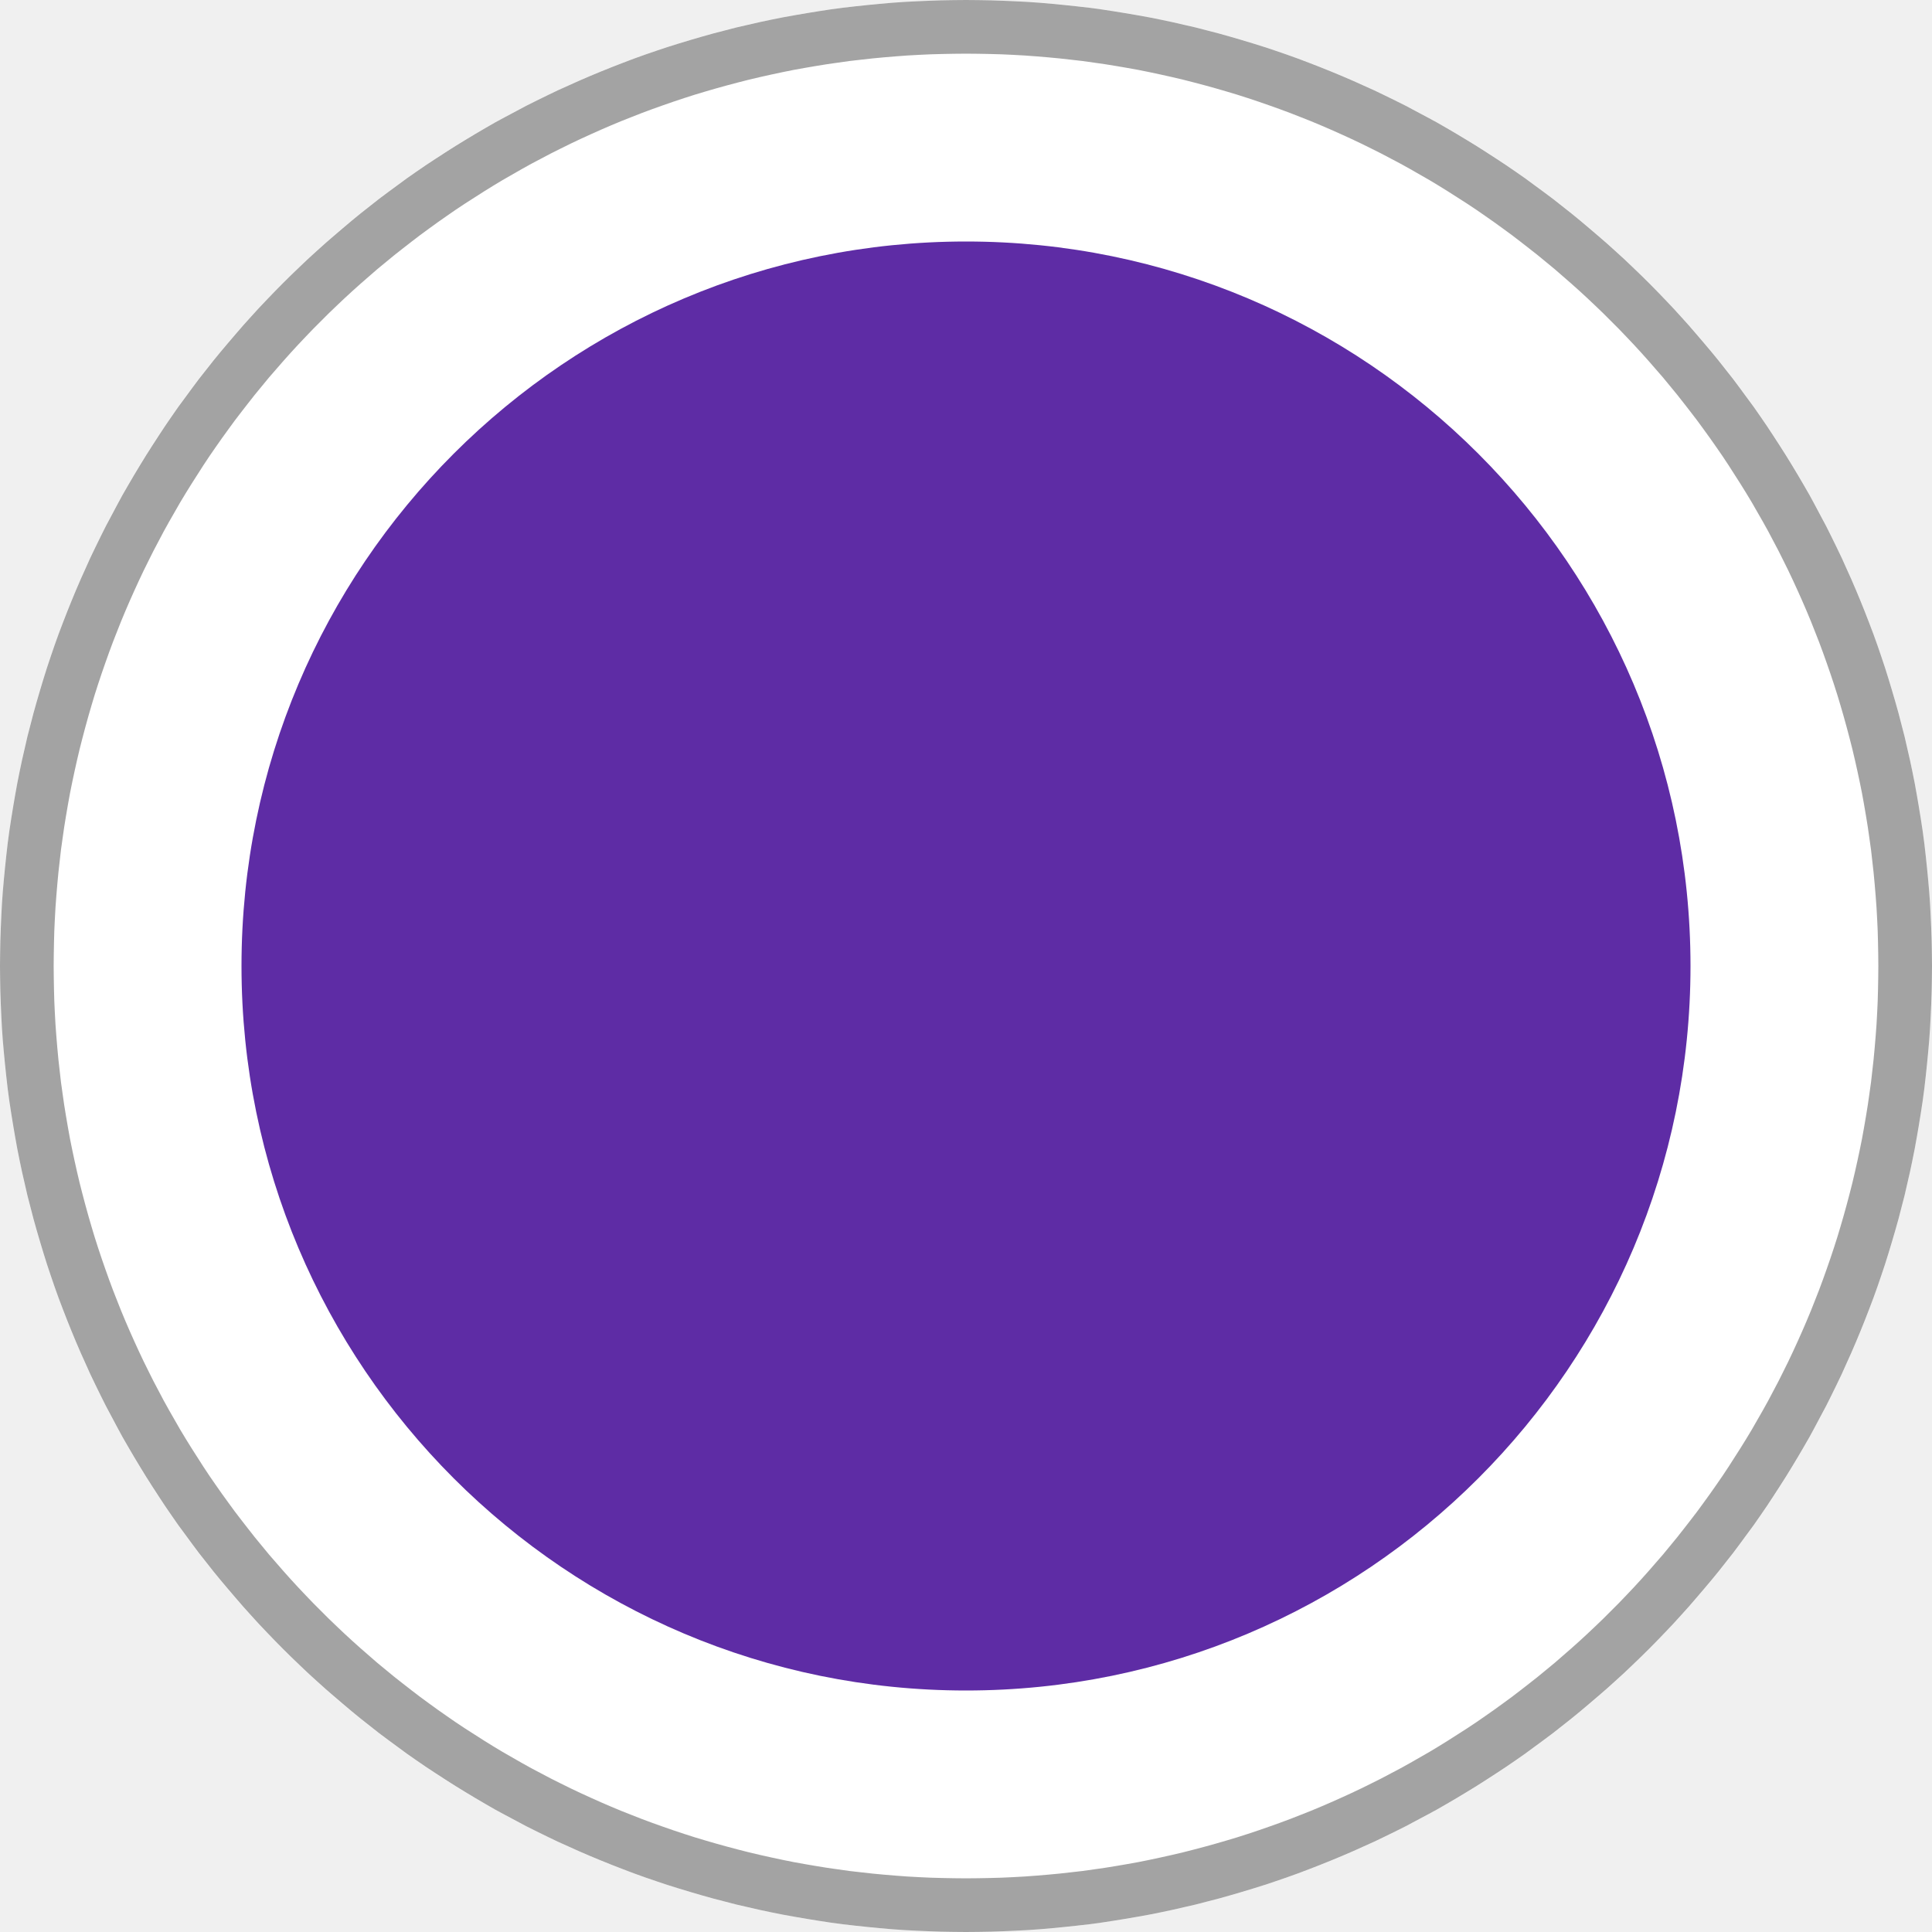
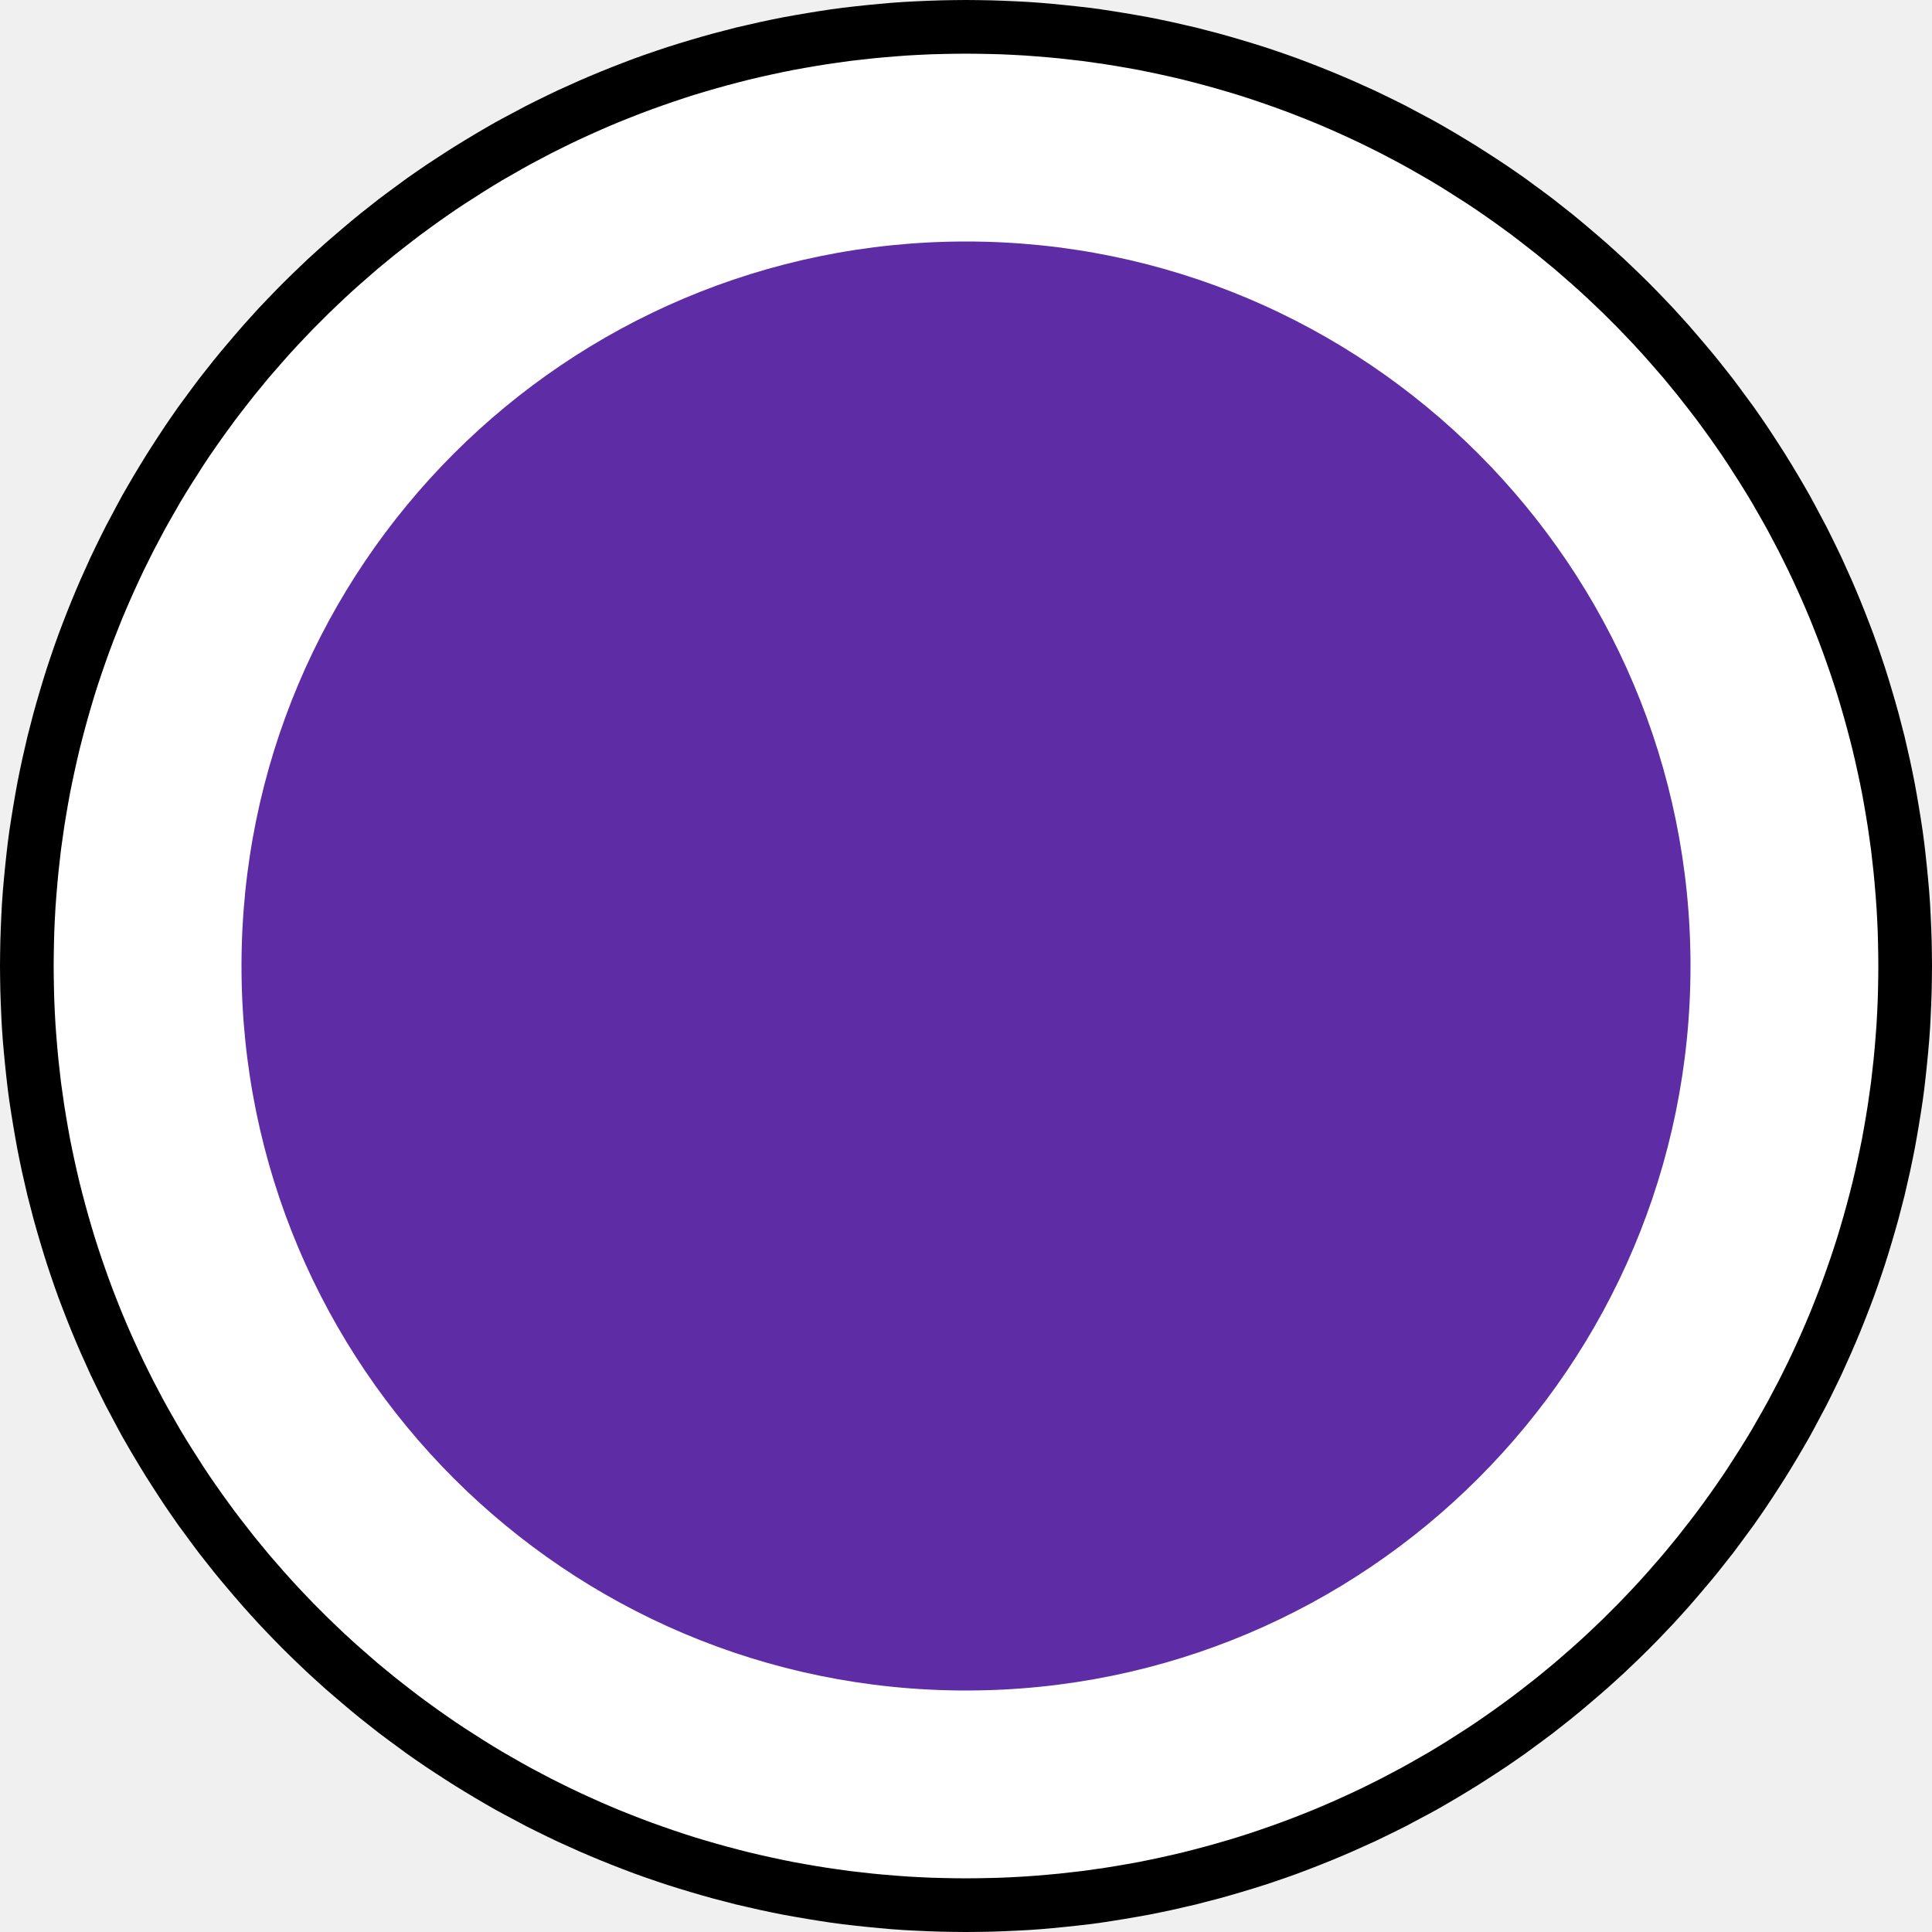
<svg xmlns="http://www.w3.org/2000/svg" width="100%" height="100%" viewBox="0 0 18 18" version="1.1" xml:space="preserve" style="fill-rule:evenodd;clip-rule:evenodd;stroke-linejoin:round;stroke-miterlimit:1.414;">
  <circle cx="9" cy="9" r="9" style="fill:#fff;" />
-   <path d="M9.116,0.001l0.116,0.002l0.116,0.004l0.115,0.005l0.115,0.006l0.114,0.008l0.114,0.01l0.114,0.011l0.113,0.012l0.113,0.013l0.112,0.015l0.112,0.017l0.111,0.018l0.111,0.019l0.111,0.02l0.11,0.022l0.109,0.023l0.218,0.05l0.216,0.056l0.107,0.03l0.106,0.031l0.106,0.032l0.105,0.033l0.105,0.035l0.105,0.036l0.103,0.037l0.103,0.039l0.103,0.04l0.102,0.041l0.101,0.042l0.1,0.043l0.2,0.09l0.098,0.047l0.098,0.048l0.098,0.049l0.192,0.102l0.096,0.052l0.094,0.054l0.094,0.055l0.093,0.056l0.093,0.057l0.091,0.058l0.091,0.059l0.091,0.06l0.089,0.061l0.089,0.062l0.174,0.128l0.087,0.065l0.17,0.134l0.083,0.068l0.083,0.07l0.082,0.07l0.082,0.071l0.08,0.072l0.08,0.073l0.078,0.074l0.078,0.075l0.077,0.076l0.076,0.077l0.075,0.078l0.074,0.078l0.073,0.08l0.072,0.08l0.071,0.082l0.07,0.082l0.07,0.083l0.068,0.083l0.134,0.17l0.065,0.087l0.128,0.174l0.062,0.089l0.061,0.089l0.06,0.091l0.059,0.091l0.058,0.091l0.057,0.093l0.056,0.093l0.055,0.094l0.054,0.094l0.052,0.096l0.102,0.192l0.049,0.098l0.048,0.098l0.047,0.098l0.09,0.2l0.043,0.1l0.042,0.101l0.041,0.102l0.04,0.103l0.039,0.103l0.037,0.103l0.036,0.105l0.035,0.105l0.033,0.105l0.032,0.106l0.031,0.106l0.03,0.107l0.056,0.216l0.05,0.218l0.023,0.109l0.022,0.11l0.02,0.111l0.019,0.111l0.018,0.111l0.017,0.112l0.015,0.112l0.013,0.113l0.012,0.113l0.011,0.114l0.01,0.114l0.008,0.114l0.006,0.115l0.005,0.115l0.004,0.116l0.002,0.116l0.001,0.116l-0.001,0.116l-0.002,0.116l-0.004,0.116l-0.005,0.115l-0.006,0.115l-0.008,0.114l-0.01,0.114l-0.011,0.114l-0.012,0.113l-0.013,0.113l-0.015,0.112l-0.017,0.112l-0.018,0.111l-0.019,0.111l-0.02,0.111l-0.022,0.11l-0.023,0.109l-0.025,0.109l-0.025,0.109l-0.028,0.108l-0.028,0.108l-0.03,0.107l-0.031,0.106l-0.032,0.106l-0.033,0.105l-0.035,0.105l-0.036,0.105l-0.037,0.103l-0.039,0.103l-0.04,0.103l-0.041,0.102l-0.042,0.101l-0.043,0.1l-0.045,0.1l-0.045,0.1l-0.047,0.098l-0.048,0.098l-0.049,0.098l-0.051,0.096l-0.051,0.096l-0.052,0.096l-0.054,0.094l-0.055,0.094l-0.056,0.093l-0.057,0.093l-0.058,0.091l-0.059,0.091l-0.06,0.091l-0.061,0.089l-0.062,0.089l-0.064,0.087l-0.064,0.087l-0.065,0.087l-0.067,0.085l-0.067,0.085l-0.068,0.083l-0.07,0.083l-0.07,0.082l-0.071,0.082l-0.072,0.08l-0.073,0.08l-0.074,0.078l-0.075,0.078l-0.076,0.077l-0.077,0.076l-0.078,0.075l-0.078,0.074l-0.08,0.073l-0.08,0.072l-0.082,0.071l-0.082,0.07l-0.083,0.07l-0.083,0.068l-0.085,0.067l-0.085,0.067l-0.087,0.065l-0.087,0.064l-0.087,0.064l-0.089,0.062l-0.089,0.061l-0.091,0.06l-0.091,0.059l-0.091,0.058l-0.093,0.057l-0.093,0.056l-0.094,0.055l-0.094,0.054l-0.096,0.052l-0.096,0.051l-0.096,0.051l-0.098,0.049l-0.098,0.048l-0.098,0.047l-0.1,0.045l-0.1,0.045l-0.1,0.043l-0.101,0.042l-0.102,0.041l-0.103,0.04l-0.103,0.039l-0.103,0.037l-0.105,0.036l-0.105,0.035l-0.105,0.033l-0.106,0.032l-0.106,0.031l-0.107,0.03l-0.108,0.028l-0.108,0.028l-0.109,0.025l-0.109,0.025l-0.109,0.023l-0.11,0.022l-0.111,0.02l-0.111,0.019l-0.111,0.018l-0.112,0.017l-0.112,0.015l-0.113,0.013l-0.113,0.012l-0.114,0.011l-0.114,0.01l-0.114,0.008l-0.115,0.006l-0.115,0.005l-0.116,0.004l-0.116,0.002l-0.116,0.001l-0.116,-0.001l-0.116,-0.002l-0.116,-0.004l-0.115,-0.005l-0.115,-0.006l-0.114,-0.008l-0.114,-0.01l-0.114,-0.011l-0.113,-0.012l-0.113,-0.013l-0.112,-0.015l-0.112,-0.017l-0.111,-0.018l-0.111,-0.019l-0.111,-0.02l-0.11,-0.022l-0.109,-0.023l-0.109,-0.025l-0.109,-0.025l-0.108,-0.028l-0.108,-0.028l-0.107,-0.03l-0.106,-0.031l-0.106,-0.032l-0.105,-0.033l-0.105,-0.035l-0.105,-0.036l-0.103,-0.037l-0.103,-0.039l-0.103,-0.04l-0.102,-0.041l-0.101,-0.042l-0.1,-0.043l-0.1,-0.045l-0.1,-0.045l-0.098,-0.047l-0.098,-0.048l-0.098,-0.049l-0.096,-0.051l-0.096,-0.051l-0.096,-0.052l-0.094,-0.054l-0.094,-0.055l-0.093,-0.056l-0.093,-0.057l-0.091,-0.058l-0.091,-0.059l-0.091,-0.06l-0.089,-0.061l-0.089,-0.062l-0.087,-0.064l-0.087,-0.064l-0.087,-0.065l-0.085,-0.067l-0.085,-0.067l-0.083,-0.068l-0.083,-0.07l-0.082,-0.07l-0.082,-0.071l-0.08,-0.072l-0.08,-0.073l-0.078,-0.074l-0.078,-0.075l-0.077,-0.076l-0.076,-0.077l-0.075,-0.078l-0.074,-0.078l-0.073,-0.08l-0.072,-0.08l-0.071,-0.082l-0.07,-0.082l-0.07,-0.083l-0.068,-0.083l-0.067,-0.085l-0.067,-0.085l-0.065,-0.087l-0.064,-0.087l-0.064,-0.087l-0.062,-0.089l-0.061,-0.089l-0.06,-0.091l-0.059,-0.091l-0.058,-0.091l-0.057,-0.093l-0.056,-0.093l-0.055,-0.094l-0.054,-0.094l-0.052,-0.096l-0.051,-0.096l-0.051,-0.096l-0.049,-0.098l-0.048,-0.098l-0.047,-0.098l-0.045,-0.1l-0.045,-0.1l-0.043,-0.1l-0.042,-0.101l-0.041,-0.102l-0.04,-0.103l-0.039,-0.103l-0.037,-0.103l-0.036,-0.105l-0.035,-0.105l-0.033,-0.105l-0.032,-0.106l-0.031,-0.106l-0.03,-0.107l-0.028,-0.108l-0.028,-0.108l-0.025,-0.109l-0.025,-0.109l-0.023,-0.109l-0.022,-0.11l-0.02,-0.111l-0.019,-0.111l-0.018,-0.111l-0.017,-0.112l-0.015,-0.112l-0.013,-0.113l-0.012,-0.113l-0.011,-0.114l-0.01,-0.114l-0.008,-0.114l-0.006,-0.115l-0.005,-0.115l-0.004,-0.116l-0.002,-0.116l-0.001,-0.116l0.001,-0.116l0.002,-0.116l0.004,-0.116l0.005,-0.115l0.006,-0.115l0.008,-0.114l0.01,-0.114l0.011,-0.114l0.012,-0.113l0.013,-0.113l0.015,-0.112l0.017,-0.112l0.018,-0.111l0.019,-0.111l0.02,-0.111l0.022,-0.11l0.023,-0.109l0.025,-0.109l0.025,-0.109l0.028,-0.108l0.028,-0.108l0.03,-0.107l0.031,-0.106l0.032,-0.106l0.033,-0.105l0.035,-0.105l0.036,-0.105l0.037,-0.103l0.039,-0.103l0.04,-0.103l0.041,-0.102l0.042,-0.101l0.043,-0.1l0.045,-0.1l0.045,-0.1l0.047,-0.098l0.048,-0.098l0.049,-0.098l0.051,-0.096l0.051,-0.096l0.052,-0.096l0.054,-0.094l0.055,-0.094l0.056,-0.093l0.057,-0.093l0.058,-0.091l0.059,-0.091l0.06,-0.091l0.061,-0.089l0.062,-0.089l0.064,-0.087l0.064,-0.087l0.065,-0.087l0.067,-0.085l0.067,-0.085l0.068,-0.083l0.07,-0.083l0.07,-0.082l0.071,-0.082l0.072,-0.08l0.073,-0.08l0.074,-0.078l0.075,-0.078l0.076,-0.077l0.077,-0.076l0.078,-0.075l0.078,-0.074l0.08,-0.073l0.08,-0.072l0.082,-0.071l0.082,-0.07l0.083,-0.07l0.083,-0.068l0.085,-0.067l0.085,-0.067l0.087,-0.065l0.087,-0.064l0.087,-0.064l0.089,-0.062l0.089,-0.061l0.091,-0.06l0.091,-0.059l0.091,-0.058l0.093,-0.057l0.093,-0.056l0.094,-0.055l0.094,-0.054l0.096,-0.052l0.096,-0.051l0.096,-0.051l0.098,-0.049l0.098,-0.048l0.098,-0.047l0.1,-0.045l0.1,-0.045l0.1,-0.043l0.101,-0.042l0.102,-0.041l0.103,-0.04l0.103,-0.039l0.103,-0.037l0.105,-0.036l0.105,-0.035l0.105,-0.033l0.106,-0.032l0.106,-0.031l0.107,-0.03l0.108,-0.028l0.108,-0.028l0.109,-0.025l0.109,-0.025l0.109,-0.023l0.11,-0.022l0.111,-0.02l0.111,-0.019l0.111,-0.018l0.112,-0.017l0.112,-0.015l0.113,-0.013l0.113,-0.012l0.114,-0.011l0.114,-0.01l0.114,-0.008l0.115,-0.006l0.115,-0.005l0.116,-0.004l0.116,-0.002l0.116,-0.001l0.116,0.001Zm-0.226,0.5l-0.109,0.002l-0.11,0.003l-0.108,0.005l-0.109,0.006l-0.108,0.008l-0.108,0.009l-0.107,0.01l-0.107,0.012l-0.106,0.012l-0.107,0.015l-0.105,0.015l-0.105,0.017l-0.105,0.018l-0.105,0.019l-0.104,0.021l-0.103,0.022l-0.103,0.023l-0.102,0.024l-0.102,0.026l-0.102,0.027l-0.101,0.028l-0.1,0.029l-0.1,0.03l-0.1,0.032l-0.099,0.033l-0.098,0.034l-0.098,0.035l-0.097,0.036l-0.097,0.038l-0.096,0.038l-0.096,0.04l-0.095,0.041l-0.094,0.042l-0.094,0.043l-0.093,0.044l-0.093,0.046l-0.092,0.046l-0.091,0.048l-0.091,0.048l-0.09,0.05l-0.089,0.051l-0.089,0.051l-0.088,0.053l-0.087,0.054l-0.086,0.055l-0.086,0.055l-0.086,0.057l-0.084,0.058l-0.084,0.059l-0.083,0.06l-0.082,0.06l-0.081,0.062l-0.081,0.063l-0.08,0.063l-0.079,0.065l-0.079,0.065l-0.077,0.067l-0.077,0.067l-0.076,0.068l-0.075,0.069l-0.074,0.07l-0.074,0.071l-0.072,0.072l-0.072,0.072l-0.071,0.074l-0.07,0.074l-0.069,0.075l-0.068,0.076l-0.067,0.077l-0.067,0.077l-0.065,0.079l-0.065,0.079l-0.063,0.08l-0.063,0.081l-0.062,0.081l-0.06,0.082l-0.06,0.083l-0.059,0.084l-0.058,0.084l-0.057,0.086l-0.055,0.086l-0.055,0.086l-0.054,0.087l-0.053,0.088l-0.051,0.089l-0.051,0.089l-0.05,0.09l-0.048,0.091l-0.048,0.091l-0.046,0.092l-0.046,0.093l-0.044,0.093l-0.043,0.094l-0.042,0.094l-0.041,0.095l-0.04,0.096l-0.038,0.096l-0.038,0.097l-0.036,0.097l-0.035,0.098l-0.034,0.098l-0.033,0.099l-0.032,0.1l-0.03,0.1l-0.029,0.1l-0.028,0.101l-0.027,0.102l-0.026,0.102l-0.024,0.102l-0.023,0.103l-0.022,0.103l-0.021,0.104l-0.019,0.105l-0.018,0.105l-0.017,0.105l-0.015,0.105l-0.015,0.107l-0.012,0.106l-0.012,0.107l-0.01,0.107l-0.009,0.108l-0.008,0.108l-0.006,0.109l-0.005,0.108l-0.003,0.11l-0.002,0.109l-0.001,0.11l0.001,0.11l0.002,0.109l0.003,0.11l0.005,0.108l0.006,0.109l0.008,0.108l0.009,0.108l0.01,0.107l0.012,0.107l0.012,0.106l0.015,0.107l0.015,0.105l0.017,0.105l0.018,0.105l0.019,0.105l0.021,0.104l0.022,0.103l0.023,0.103l0.024,0.102l0.026,0.102l0.027,0.102l0.028,0.101l0.029,0.1l0.03,0.1l0.032,0.1l0.033,0.099l0.034,0.098l0.035,0.098l0.036,0.097l0.038,0.097l0.038,0.096l0.04,0.096l0.041,0.095l0.042,0.094l0.043,0.094l0.044,0.093l0.046,0.093l0.046,0.092l0.096,0.182l0.05,0.09l0.102,0.178l0.053,0.088l0.054,0.087l0.11,0.172l0.057,0.086l0.058,0.084l0.059,0.084l0.06,0.083l0.06,0.082l0.062,0.081l0.063,0.081l0.063,0.08l0.13,0.158l0.134,0.154l0.068,0.076l0.069,0.075l0.07,0.074l0.071,0.074l0.144,0.144l0.074,0.071l0.074,0.07l0.075,0.069l0.076,0.068l0.154,0.134l0.158,0.13l0.08,0.063l0.081,0.063l0.081,0.062l0.082,0.06l0.083,0.06l0.084,0.059l0.084,0.058l0.086,0.057l0.172,0.11l0.087,0.054l0.088,0.053l0.178,0.102l0.09,0.05l0.182,0.096l0.092,0.046l0.093,0.046l0.093,0.044l0.094,0.043l0.094,0.042l0.095,0.041l0.096,0.04l0.096,0.038l0.097,0.038l0.097,0.036l0.098,0.035l0.098,0.034l0.099,0.033l0.1,0.032l0.1,0.03l0.1,0.029l0.101,0.028l0.102,0.027l0.102,0.026l0.102,0.024l0.103,0.023l0.103,0.022l0.104,0.021l0.105,0.019l0.105,0.018l0.105,0.017l0.105,0.015l0.107,0.015l0.106,0.012l0.107,0.012l0.107,0.01l0.108,0.009l0.108,0.008l0.109,0.006l0.108,0.005l0.11,0.003l0.109,0.002l0.11,0.001l0.11,-0.001l0.109,-0.002l0.11,-0.003l0.108,-0.005l0.109,-0.006l0.108,-0.008l0.108,-0.009l0.107,-0.01l0.107,-0.012l0.106,-0.012l0.107,-0.015l0.105,-0.015l0.105,-0.017l0.105,-0.018l0.105,-0.019l0.104,-0.021l0.103,-0.022l0.103,-0.023l0.102,-0.024l0.102,-0.026l0.102,-0.027l0.101,-0.028l0.1,-0.029l0.1,-0.03l0.1,-0.032l0.099,-0.033l0.098,-0.034l0.098,-0.035l0.097,-0.036l0.097,-0.038l0.096,-0.038l0.096,-0.04l0.095,-0.041l0.094,-0.042l0.094,-0.043l0.093,-0.044l0.093,-0.046l0.092,-0.046l0.091,-0.048l0.091,-0.048l0.09,-0.05l0.089,-0.051l0.089,-0.051l0.088,-0.053l0.087,-0.054l0.086,-0.055l0.086,-0.055l0.086,-0.057l0.084,-0.058l0.084,-0.059l0.083,-0.06l0.082,-0.06l0.081,-0.062l0.081,-0.063l0.08,-0.063l0.079,-0.065l0.079,-0.065l0.077,-0.067l0.077,-0.067l0.076,-0.068l0.075,-0.069l0.074,-0.07l0.074,-0.071l0.072,-0.072l0.072,-0.072l0.071,-0.074l0.07,-0.074l0.069,-0.075l0.068,-0.076l0.067,-0.077l0.067,-0.077l0.065,-0.079l0.065,-0.079l0.063,-0.08l0.063,-0.081l0.062,-0.081l0.06,-0.082l0.06,-0.083l0.059,-0.084l0.058,-0.084l0.057,-0.086l0.055,-0.086l0.055,-0.086l0.054,-0.087l0.053,-0.088l0.051,-0.089l0.051,-0.089l0.05,-0.09l0.048,-0.091l0.048,-0.091l0.046,-0.092l0.046,-0.093l0.044,-0.093l0.043,-0.094l0.042,-0.094l0.041,-0.095l0.04,-0.096l0.038,-0.096l0.038,-0.097l0.036,-0.097l0.035,-0.098l0.034,-0.098l0.033,-0.099l0.032,-0.1l0.03,-0.1l0.029,-0.1l0.028,-0.101l0.027,-0.102l0.026,-0.102l0.024,-0.102l0.023,-0.103l0.022,-0.103l0.021,-0.104l0.019,-0.105l0.018,-0.105l0.017,-0.105l0.015,-0.105l0.015,-0.107l0.012,-0.106l0.012,-0.107l0.01,-0.107l0.009,-0.108l0.008,-0.108l0.006,-0.109l0.005,-0.108l0.003,-0.11l0.002,-0.109l0.001,-0.11l-0.001,-0.11l-0.002,-0.109l-0.003,-0.11l-0.005,-0.108l-0.006,-0.109l-0.008,-0.108l-0.009,-0.108l-0.01,-0.107l-0.012,-0.107l-0.012,-0.106l-0.015,-0.107l-0.015,-0.105l-0.017,-0.105l-0.018,-0.105l-0.019,-0.105l-0.021,-0.104l-0.022,-0.103l-0.023,-0.103l-0.024,-0.102l-0.026,-0.102l-0.027,-0.102l-0.028,-0.101l-0.029,-0.1l-0.03,-0.1l-0.032,-0.1l-0.033,-0.099l-0.034,-0.098l-0.035,-0.098l-0.036,-0.097l-0.038,-0.097l-0.038,-0.096l-0.04,-0.096l-0.041,-0.095l-0.042,-0.094l-0.043,-0.094l-0.044,-0.093l-0.046,-0.093l-0.046,-0.092l-0.048,-0.091l-0.048,-0.091l-0.05,-0.09l-0.051,-0.089l-0.051,-0.089l-0.053,-0.088l-0.054,-0.087l-0.055,-0.086l-0.055,-0.086l-0.057,-0.086l-0.058,-0.084l-0.059,-0.084l-0.06,-0.083l-0.06,-0.082l-0.062,-0.081l-0.063,-0.081l-0.063,-0.08l-0.065,-0.079l-0.065,-0.079l-0.067,-0.077l-0.067,-0.077l-0.068,-0.076l-0.069,-0.075l-0.07,-0.074l-0.071,-0.074l-0.072,-0.072l-0.072,-0.072l-0.074,-0.071l-0.074,-0.07l-0.075,-0.069l-0.076,-0.068l-0.077,-0.067l-0.077,-0.067l-0.079,-0.065l-0.079,-0.065l-0.08,-0.063l-0.081,-0.063l-0.081,-0.062l-0.082,-0.06l-0.083,-0.06l-0.084,-0.059l-0.084,-0.058l-0.086,-0.057l-0.086,-0.055l-0.086,-0.055l-0.087,-0.054l-0.088,-0.053l-0.089,-0.051l-0.089,-0.051l-0.09,-0.05l-0.091,-0.048l-0.091,-0.048l-0.092,-0.046l-0.093,-0.046l-0.093,-0.044l-0.094,-0.043l-0.094,-0.042l-0.095,-0.041l-0.096,-0.04l-0.096,-0.038l-0.097,-0.038l-0.097,-0.036l-0.098,-0.035l-0.098,-0.034l-0.099,-0.033l-0.1,-0.032l-0.1,-0.03l-0.1,-0.029l-0.101,-0.028l-0.102,-0.027l-0.102,-0.026l-0.102,-0.024l-0.103,-0.023l-0.103,-0.022l-0.104,-0.021l-0.105,-0.019l-0.105,-0.018l-0.105,-0.017l-0.105,-0.015l-0.107,-0.015l-0.106,-0.012l-0.107,-0.012l-0.107,-0.01l-0.108,-0.009l-0.108,-0.008l-0.109,-0.006l-0.108,-0.005l-0.11,-0.003l-0.109,-0.002l-0.11,-0.001l-0.11,0.001Z" style="fill:#a3a3a3;" />
+   <path d="M9.116,0.001l0.116,0.002l0.116,0.004l0.115,0.005l0.115,0.006l0.114,0.008l0.114,0.01l0.114,0.011l0.113,0.012l0.113,0.013l0.112,0.015l0.112,0.017l0.111,0.018l0.111,0.019l0.111,0.02l0.11,0.022l0.109,0.023l0.218,0.05l0.216,0.056l0.107,0.03l0.106,0.031l0.106,0.032l0.105,0.033l0.105,0.035l0.105,0.036l0.103,0.037l0.103,0.039l0.103,0.04l0.102,0.041l0.101,0.042l0.1,0.043l0.2,0.09l0.098,0.047l0.098,0.048l0.098,0.049l0.192,0.102l0.096,0.052l0.094,0.054l0.094,0.055l0.093,0.056l0.093,0.057l0.091,0.058l0.091,0.059l0.091,0.06l0.089,0.061l0.089,0.062l0.174,0.128l0.087,0.065l0.17,0.134l0.083,0.068l0.083,0.07l0.082,0.07l0.082,0.071l0.08,0.072l0.08,0.073l0.078,0.074l0.078,0.075l0.077,0.076l0.076,0.077l0.075,0.078l0.074,0.078l0.073,0.08l0.072,0.08l0.071,0.082l0.07,0.082l0.07,0.083l0.068,0.083l0.134,0.17l0.065,0.087l0.128,0.174l0.062,0.089l0.061,0.089l0.06,0.091l0.059,0.091l0.058,0.091l0.057,0.093l0.056,0.093l0.055,0.094l0.054,0.094l0.052,0.096l0.102,0.192l0.049,0.098l0.048,0.098l0.047,0.098l0.09,0.2l0.043,0.1l0.042,0.101l0.041,0.102l0.04,0.103l0.039,0.103l0.037,0.103l0.036,0.105l0.035,0.105l0.033,0.105l0.032,0.106l0.031,0.106l0.03,0.107l0.056,0.216l0.05,0.218l0.023,0.109l0.022,0.11l0.02,0.111l0.019,0.111l0.018,0.111l0.017,0.112l0.015,0.112l0.013,0.113l0.012,0.113l0.011,0.114l0.01,0.114l0.008,0.114l0.006,0.115l0.005,0.115l0.004,0.116l0.002,0.116l0.001,0.116l-0.001,0.116l-0.002,0.116l-0.004,0.116l-0.005,0.115l-0.006,0.115l-0.008,0.114l-0.01,0.114l-0.011,0.114l-0.012,0.113l-0.013,0.113l-0.015,0.112l-0.017,0.112l-0.018,0.111l-0.019,0.111l-0.02,0.111l-0.022,0.11l-0.023,0.109l-0.025,0.109l-0.025,0.109l-0.028,0.108l-0.028,0.108l-0.03,0.107l-0.031,0.106l-0.032,0.106l-0.033,0.105l-0.035,0.105l-0.036,0.105l-0.037,0.103l-0.039,0.103l-0.04,0.103l-0.041,0.102l-0.042,0.101l-0.043,0.1l-0.045,0.1l-0.045,0.1l-0.047,0.098l-0.048,0.098l-0.049,0.098l-0.051,0.096l-0.051,0.096l-0.052,0.096l-0.054,0.094l-0.055,0.094l-0.056,0.093l-0.057,0.093l-0.058,0.091l-0.059,0.091l-0.06,0.091l-0.061,0.089l-0.062,0.089l-0.064,0.087l-0.064,0.087l-0.065,0.087l-0.067,0.085l-0.067,0.085l-0.068,0.083l-0.07,0.083l-0.07,0.082l-0.071,0.082l-0.072,0.08l-0.073,0.08l-0.074,0.078l-0.075,0.078l-0.076,0.077l-0.077,0.076l-0.078,0.075l-0.078,0.074l-0.08,0.073l-0.08,0.072l-0.082,0.071l-0.082,0.07l-0.083,0.07l-0.083,0.068l-0.085,0.067l-0.085,0.067l-0.087,0.065l-0.087,0.064l-0.087,0.064l-0.089,0.062l-0.089,0.061l-0.091,0.06l-0.091,0.059l-0.091,0.058l-0.093,0.057l-0.093,0.056l-0.094,0.055l-0.094,0.054l-0.096,0.052l-0.096,0.051l-0.096,0.051l-0.098,0.049l-0.098,0.048l-0.098,0.047l-0.1,0.045l-0.1,0.045l-0.1,0.043l-0.101,0.042l-0.102,0.041l-0.103,0.04l-0.103,0.039l-0.103,0.037l-0.105,0.036l-0.105,0.035l-0.105,0.033l-0.106,0.032l-0.106,0.031l-0.107,0.03l-0.108,0.028l-0.108,0.028l-0.109,0.025l-0.109,0.025l-0.109,0.023l-0.11,0.022l-0.111,0.02l-0.111,0.019l-0.111,0.018l-0.112,0.017l-0.112,0.015l-0.113,0.013l-0.113,0.012l-0.114,0.011l-0.114,0.01l-0.114,0.008l-0.115,0.006l-0.115,0.005l-0.116,0.004l-0.116,0.002l-0.116,0.001l-0.116,-0.001l-0.116,-0.002l-0.116,-0.004l-0.115,-0.005l-0.115,-0.006l-0.114,-0.008l-0.114,-0.01l-0.114,-0.011l-0.113,-0.012l-0.113,-0.013l-0.112,-0.015l-0.112,-0.017l-0.111,-0.018l-0.111,-0.019l-0.111,-0.02l-0.11,-0.022l-0.109,-0.023l-0.109,-0.025l-0.109,-0.025l-0.108,-0.028l-0.108,-0.028l-0.107,-0.03l-0.106,-0.031l-0.106,-0.032l-0.105,-0.033l-0.105,-0.035l-0.105,-0.036l-0.103,-0.037l-0.103,-0.039l-0.103,-0.04l-0.102,-0.041l-0.101,-0.042l-0.1,-0.043l-0.1,-0.045l-0.1,-0.045l-0.098,-0.047l-0.098,-0.048l-0.098,-0.049l-0.096,-0.051l-0.096,-0.051l-0.096,-0.052l-0.094,-0.054l-0.094,-0.055l-0.093,-0.056l-0.093,-0.057l-0.091,-0.058l-0.091,-0.059l-0.091,-0.06l-0.089,-0.061l-0.089,-0.062l-0.087,-0.064l-0.087,-0.064l-0.087,-0.065l-0.085,-0.067l-0.085,-0.067l-0.083,-0.068l-0.083,-0.07l-0.082,-0.07l-0.082,-0.071l-0.08,-0.072l-0.08,-0.073l-0.078,-0.074l-0.078,-0.075l-0.077,-0.076l-0.076,-0.077l-0.075,-0.078l-0.074,-0.078l-0.073,-0.08l-0.072,-0.08l-0.071,-0.082l-0.07,-0.082l-0.07,-0.083l-0.068,-0.083l-0.067,-0.085l-0.067,-0.085l-0.065,-0.087l-0.064,-0.087l-0.064,-0.087l-0.062,-0.089l-0.061,-0.089l-0.06,-0.091l-0.059,-0.091l-0.058,-0.091l-0.057,-0.093l-0.056,-0.093l-0.055,-0.094l-0.054,-0.094l-0.052,-0.096l-0.051,-0.096l-0.051,-0.096l-0.049,-0.098l-0.048,-0.098l-0.047,-0.098l-0.045,-0.1l-0.045,-0.1l-0.043,-0.1l-0.042,-0.101l-0.041,-0.102l-0.04,-0.103l-0.039,-0.103l-0.037,-0.103l-0.036,-0.105l-0.035,-0.105l-0.033,-0.105l-0.032,-0.106l-0.031,-0.106l-0.03,-0.107l-0.028,-0.108l-0.028,-0.108l-0.025,-0.109l-0.025,-0.109l-0.023,-0.109l-0.022,-0.11l-0.02,-0.111l-0.019,-0.111l-0.018,-0.111l-0.017,-0.112l-0.015,-0.112l-0.013,-0.113l-0.012,-0.113l-0.011,-0.114l-0.01,-0.114l-0.008,-0.114l-0.006,-0.115l-0.005,-0.115l-0.004,-0.116l-0.002,-0.116l-0.001,-0.116l0.001,-0.116l0.002,-0.116l0.004,-0.116l0.005,-0.115l0.006,-0.115l0.008,-0.114l0.01,-0.114l0.011,-0.114l0.012,-0.113l0.013,-0.113l0.015,-0.112l0.017,-0.112l0.018,-0.111l0.019,-0.111l0.02,-0.111l0.022,-0.11l0.023,-0.109l0.025,-0.109l0.025,-0.109l0.028,-0.108l0.028,-0.108l0.03,-0.107l0.031,-0.106l0.032,-0.106l0.033,-0.105l0.035,-0.105l0.036,-0.105l0.037,-0.103l0.039,-0.103l0.04,-0.103l0.041,-0.102l0.042,-0.101l0.043,-0.1l0.045,-0.1l0.045,-0.1l0.047,-0.098l0.048,-0.098l0.049,-0.098l0.051,-0.096l0.051,-0.096l0.052,-0.096l0.054,-0.094l0.055,-0.094l0.056,-0.093l0.057,-0.093l0.058,-0.091l0.059,-0.091l0.06,-0.091l0.061,-0.089l0.062,-0.089l0.064,-0.087l0.064,-0.087l0.065,-0.087l0.067,-0.085l0.067,-0.085l0.068,-0.083l0.07,-0.083l0.07,-0.082l0.071,-0.082l0.072,-0.08l0.073,-0.08l0.074,-0.078l0.075,-0.078l0.076,-0.077l0.077,-0.076l0.078,-0.075l0.078,-0.074l0.08,-0.073l0.08,-0.072l0.082,-0.071l0.082,-0.07l0.083,-0.07l0.083,-0.068l0.085,-0.067l0.085,-0.067l0.087,-0.065l0.087,-0.064l0.087,-0.064l0.089,-0.062l0.089,-0.061l0.091,-0.06l0.091,-0.059l0.091,-0.058l0.093,-0.057l0.093,-0.056l0.094,-0.055l0.094,-0.054l0.096,-0.052l0.096,-0.051l0.096,-0.051l0.098,-0.049l0.098,-0.048l0.098,-0.047l0.1,-0.045l0.1,-0.045l0.1,-0.043l0.101,-0.042l0.102,-0.041l0.103,-0.04l0.103,-0.039l0.103,-0.037l0.105,-0.036l0.105,-0.035l0.105,-0.033l0.106,-0.032l0.106,-0.031l0.107,-0.03l0.108,-0.028l0.108,-0.028l0.109,-0.025l0.109,-0.025l0.109,-0.023l0.11,-0.022l0.111,-0.02l0.111,-0.019l0.111,-0.018l0.112,-0.017l0.112,-0.015l0.113,-0.013l0.113,-0.012l0.114,-0.011l0.114,-0.01l0.114,-0.008l0.115,-0.006l0.115,-0.005l0.116,-0.004l0.116,-0.002l0.116,-0.001l0.116,0.001Zm-0.226,0.5l-0.109,0.002l-0.11,0.003l-0.108,0.005l-0.109,0.006l-0.108,0.008l-0.108,0.009l-0.107,0.01l-0.107,0.012l-0.106,0.012l-0.107,0.015l-0.105,0.015l-0.105,0.017l-0.105,0.018l-0.105,0.019l-0.104,0.021l-0.103,0.022l-0.103,0.023l-0.102,0.024l-0.102,0.026l-0.102,0.027l-0.101,0.028l-0.1,0.029l-0.1,0.03l-0.1,0.032l-0.099,0.033l-0.098,0.034l-0.098,0.035l-0.097,0.036l-0.097,0.038l-0.096,0.038l-0.096,0.04l-0.095,0.041l-0.094,0.042l-0.094,0.043l-0.093,0.044l-0.093,0.046l-0.092,0.046l-0.091,0.048l-0.091,0.048l-0.09,0.05l-0.089,0.051l-0.089,0.051l-0.088,0.053l-0.087,0.054l-0.086,0.055l-0.086,0.055l-0.086,0.057l-0.084,0.058l-0.084,0.059l-0.083,0.06l-0.082,0.06l-0.081,0.062l-0.081,0.063l-0.08,0.063l-0.079,0.065l-0.079,0.065l-0.077,0.067l-0.077,0.067l-0.076,0.068l-0.075,0.069l-0.074,0.07l-0.074,0.071l-0.072,0.072l-0.072,0.072l-0.071,0.074l-0.07,0.074l-0.069,0.075l-0.068,0.076l-0.067,0.077l-0.067,0.077l-0.065,0.079l-0.065,0.079l-0.063,0.08l-0.063,0.081l-0.062,0.081l-0.06,0.082l-0.06,0.083l-0.059,0.084l-0.058,0.084l-0.057,0.086l-0.055,0.086l-0.055,0.086l-0.054,0.087l-0.053,0.088l-0.051,0.089l-0.051,0.089l-0.05,0.09l-0.048,0.091l-0.048,0.091l-0.046,0.092l-0.046,0.093l-0.044,0.093l-0.043,0.094l-0.042,0.094l-0.041,0.095l-0.04,0.096l-0.038,0.096l-0.038,0.097l-0.036,0.097l-0.035,0.098l-0.034,0.098l-0.033,0.099l-0.032,0.1l-0.03,0.1l-0.029,0.1l-0.028,0.101l-0.027,0.102l-0.026,0.102l-0.024,0.102l-0.023,0.103l-0.022,0.103l-0.021,0.104l-0.019,0.105l-0.018,0.105l-0.017,0.105l-0.015,0.105l-0.015,0.107l-0.012,0.106l-0.012,0.107l-0.01,0.107l-0.009,0.108l-0.008,0.108l-0.006,0.109l-0.005,0.108l-0.003,0.11l-0.002,0.109l-0.001,0.11l0.001,0.11l0.002,0.109l0.003,0.11l0.005,0.108l0.006,0.109l0.008,0.108l0.009,0.108l0.01,0.107l0.012,0.107l0.012,0.106l0.015,0.107l0.015,0.105l0.017,0.105l0.018,0.105l0.019,0.105l0.021,0.104l0.022,0.103l0.023,0.103l0.024,0.102l0.026,0.102l0.027,0.102l0.028,0.101l0.029,0.1l0.03,0.1l0.032,0.1l0.033,0.099l0.034,0.098l0.035,0.098l0.036,0.097l0.038,0.097l0.038,0.096l0.04,0.096l0.041,0.095l0.042,0.094l0.043,0.094l0.044,0.093l0.046,0.093l0.046,0.092l0.096,0.182l0.05,0.09l0.102,0.178l0.053,0.088l0.054,0.087l0.11,0.172l0.057,0.086l0.058,0.084l0.059,0.084l0.06,0.083l0.06,0.082l0.062,0.081l0.063,0.081l0.063,0.08l0.13,0.158l0.134,0.154l0.068,0.076l0.069,0.075l0.07,0.074l0.071,0.074l0.144,0.144l0.074,0.071l0.074,0.07l0.075,0.069l0.076,0.068l0.154,0.134l0.158,0.13l0.08,0.063l0.081,0.063l0.081,0.062l0.082,0.06l0.083,0.06l0.084,0.059l0.084,0.058l0.086,0.057l0.172,0.11l0.087,0.054l0.088,0.053l0.178,0.102l0.09,0.05l0.182,0.096l0.092,0.046l0.093,0.046l0.093,0.044l0.094,0.043l0.094,0.042l0.095,0.041l0.096,0.04l0.096,0.038l0.097,0.038l0.097,0.036l0.098,0.035l0.098,0.034l0.099,0.033l0.1,0.032l0.1,0.03l0.1,0.029l0.101,0.028l0.102,0.027l0.102,0.026l0.102,0.024l0.103,0.023l0.103,0.022l0.104,0.021l0.105,0.019l0.105,0.018l0.105,0.017l0.105,0.015l0.107,0.015l0.106,0.012l0.107,0.012l0.107,0.01l0.108,0.009l0.108,0.008l0.109,0.006l0.108,0.005l0.11,0.003l0.109,0.002l0.11,0.001l0.11,-0.001l0.109,-0.002l0.11,-0.003l0.108,-0.005l0.109,-0.006l0.108,-0.008l0.108,-0.009l0.107,-0.01l0.107,-0.012l0.106,-0.012l0.107,-0.015l0.105,-0.015l0.105,-0.017l0.105,-0.018l0.105,-0.019l0.104,-0.021l0.103,-0.022l0.103,-0.023l0.102,-0.024l0.102,-0.026l0.102,-0.027l0.101,-0.028l0.1,-0.029l0.1,-0.03l0.1,-0.032l0.099,-0.033l0.098,-0.034l0.098,-0.035l0.097,-0.036l0.097,-0.038l0.096,-0.038l0.096,-0.04l0.095,-0.041l0.094,-0.042l0.094,-0.043l0.093,-0.044l0.093,-0.046l0.092,-0.046l0.091,-0.048l0.091,-0.048l0.09,-0.05l0.089,-0.051l0.089,-0.051l0.088,-0.053l0.087,-0.054l0.086,-0.055l0.086,-0.055l0.086,-0.057l0.084,-0.058l0.084,-0.059l0.083,-0.06l0.082,-0.06l0.081,-0.062l0.081,-0.063l0.08,-0.063l0.079,-0.065l0.079,-0.065l0.077,-0.067l0.077,-0.067l0.076,-0.068l0.075,-0.069l0.074,-0.07l0.074,-0.071l0.072,-0.072l0.072,-0.072l0.071,-0.074l0.07,-0.074l0.069,-0.075l0.068,-0.076l0.067,-0.077l0.067,-0.077l0.065,-0.079l0.065,-0.079l0.063,-0.08l0.063,-0.081l0.062,-0.081l0.06,-0.082l0.06,-0.083l0.059,-0.084l0.058,-0.084l0.057,-0.086l0.055,-0.086l0.055,-0.086l0.054,-0.087l0.053,-0.088l0.051,-0.089l0.051,-0.089l0.05,-0.09l0.048,-0.091l0.048,-0.091l0.046,-0.092l0.046,-0.093l0.044,-0.093l0.043,-0.094l0.042,-0.094l0.041,-0.095l0.04,-0.096l0.038,-0.096l0.038,-0.097l0.036,-0.097l0.035,-0.098l0.034,-0.098l0.033,-0.099l0.032,-0.1l0.03,-0.1l0.029,-0.1l0.028,-0.101l0.027,-0.102l0.026,-0.102l0.024,-0.102l0.023,-0.103l0.022,-0.103l0.021,-0.104l0.019,-0.105l0.018,-0.105l0.017,-0.105l0.015,-0.105l0.015,-0.107l0.012,-0.106l0.012,-0.107l0.01,-0.107l0.009,-0.108l0.008,-0.108l0.006,-0.109l0.005,-0.108l0.003,-0.11l0.002,-0.109l0.001,-0.11l-0.001,-0.11l-0.002,-0.109l-0.003,-0.11l-0.005,-0.108l-0.006,-0.109l-0.008,-0.108l-0.009,-0.108l-0.01,-0.107l-0.012,-0.107l-0.012,-0.106l-0.015,-0.107l-0.015,-0.105l-0.017,-0.105l-0.018,-0.105l-0.019,-0.105l-0.021,-0.104l-0.022,-0.103l-0.023,-0.103l-0.024,-0.102l-0.026,-0.102l-0.027,-0.102l-0.028,-0.101l-0.029,-0.1l-0.03,-0.1l-0.032,-0.1l-0.033,-0.099l-0.034,-0.098l-0.035,-0.098l-0.036,-0.097l-0.038,-0.097l-0.038,-0.096l-0.04,-0.096l-0.041,-0.095l-0.042,-0.094l-0.043,-0.094l-0.044,-0.093l-0.046,-0.093l-0.046,-0.092l-0.048,-0.091l-0.048,-0.091l-0.05,-0.09l-0.051,-0.089l-0.051,-0.089l-0.053,-0.088l-0.054,-0.087l-0.055,-0.086l-0.055,-0.086l-0.057,-0.086l-0.058,-0.084l-0.059,-0.084l-0.06,-0.083l-0.06,-0.082l-0.062,-0.081l-0.063,-0.081l-0.063,-0.08l-0.065,-0.079l-0.065,-0.079l-0.067,-0.077l-0.067,-0.077l-0.068,-0.076l-0.069,-0.075l-0.07,-0.074l-0.071,-0.074l-0.072,-0.072l-0.072,-0.072l-0.074,-0.071l-0.074,-0.07l-0.075,-0.069l-0.076,-0.068l-0.077,-0.067l-0.077,-0.067l-0.079,-0.065l-0.079,-0.065l-0.08,-0.063l-0.081,-0.063l-0.081,-0.062l-0.082,-0.06l-0.083,-0.06l-0.084,-0.059l-0.084,-0.058l-0.086,-0.057l-0.086,-0.055l-0.086,-0.055l-0.087,-0.054l-0.088,-0.053l-0.089,-0.051l-0.089,-0.051l-0.09,-0.05l-0.091,-0.048l-0.091,-0.048l-0.092,-0.046l-0.093,-0.046l-0.093,-0.044l-0.094,-0.043l-0.094,-0.042l-0.095,-0.041l-0.096,-0.04l-0.096,-0.038l-0.097,-0.038l-0.097,-0.036l-0.098,-0.035l-0.098,-0.034l-0.099,-0.033l-0.1,-0.032l-0.1,-0.03l-0.1,-0.029l-0.101,-0.028l-0.102,-0.027l-0.102,-0.026l-0.102,-0.024l-0.103,-0.023l-0.103,-0.022l-0.104,-0.021l-0.105,-0.019l-0.105,-0.018l-0.105,-0.017l-0.105,-0.015l-0.107,-0.015l-0.106,-0.012l-0.107,-0.012l-0.107,-0.01l-0.108,-0.009l-0.108,-0.008l-0.109,-0.006l-0.108,-0.005l-0.11,-0.003l-0.109,-0.002l-0.11,-0.001l-0.11,0.001Z" />
  <circle cx="9" cy="9" r="6.75" style="fill:#5e2ca5;" />
</svg>
